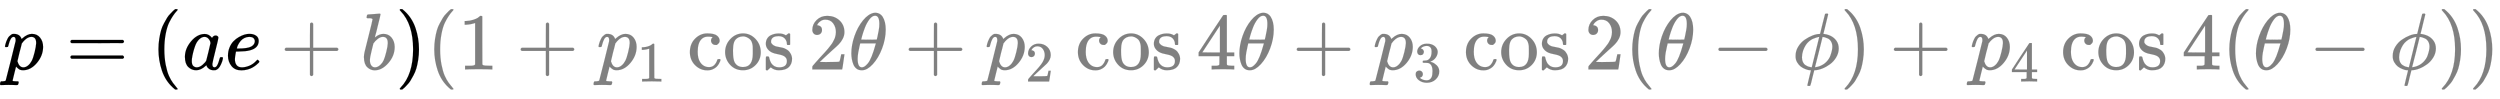
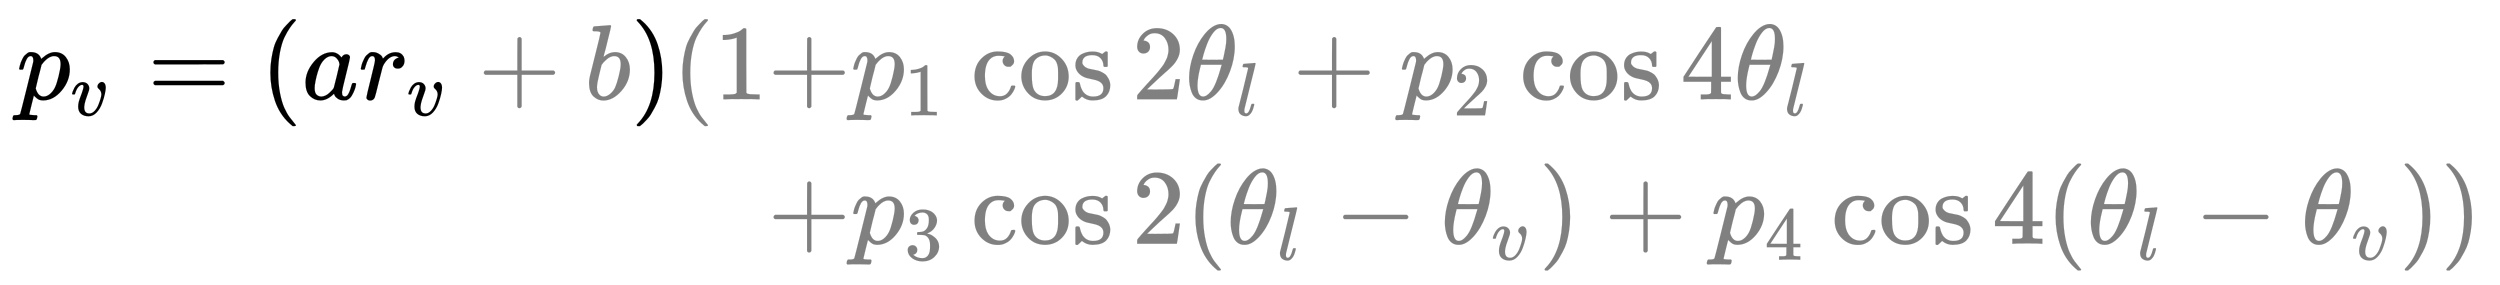
- <svg xmlns="http://www.w3.org/2000/svg" xmlns:xlink="http://www.w3.org/1999/xlink" width="72.169ex" height="2.843ex" style="vertical-align: -0.838ex; margin-left: -0.089ex;" viewBox="-38.5 -863.1 31072.6 1223.9" role="img" focusable="false" aria-labelledby="MathJax-SVG-1-Title">
+ <svg xmlns="http://www.w3.org/2000/svg" xmlns:xlink="http://www.w3.org/1999/xlink" width="54.333ex" height="6.176ex" style="vertical-align: -2.505ex;" viewBox="0 -1580.7 23393.2 2659.1" role="img" focusable="false" aria-labelledby="MathJax-SVG-1-Title">
  <defs aria-hidden="true">
    <path stroke-width="1" id="E1-MJMATHI-70" d="M23 287Q24 290 25 295T30 317T40 348T55 381T75 411T101 433T134 442Q209 442 230 378L240 387Q302 442 358 442Q423 442 460 395T497 281Q497 173 421 82T249 -10Q227 -10 210 -4Q199 1 187 11T168 28L161 36Q160 35 139 -51T118 -138Q118 -144 126 -145T163 -148H188Q194 -155 194 -157T191 -175Q188 -187 185 -190T172 -194Q170 -194 161 -194T127 -193T65 -192Q-5 -192 -24 -194H-32Q-39 -187 -39 -183Q-37 -156 -26 -148H-6Q28 -147 33 -136Q36 -130 94 103T155 350Q156 355 156 364Q156 405 131 405Q109 405 94 377T71 316T59 280Q57 278 43 278H29Q23 284 23 287ZM178 102Q200 26 252 26Q282 26 310 49T356 107Q374 141 392 215T411 325V331Q411 405 350 405Q339 405 328 402T306 393T286 380T269 365T254 350T243 336T235 326L232 322Q232 321 229 308T218 264T204 212Q178 106 178 102Z" />
+     <path stroke-width="1" id="E1-MJMATHI-76" d="M173 380Q173 405 154 405Q130 405 104 376T61 287Q60 286 59 284T58 281T56 279T53 278T49 278T41 278H27Q21 284 21 287Q21 294 29 316T53 368T97 419T160 441Q202 441 225 417T249 361Q249 344 246 335Q246 329 231 291T200 202T182 113Q182 86 187 69Q200 26 250 26Q287 26 319 60T369 139T398 222T409 277Q409 300 401 317T383 343T365 361T357 383Q357 405 376 424T417 443Q436 443 451 425T467 367Q467 340 455 284T418 159T347 40T241 -11Q177 -11 139 22Q102 54 102 117Q102 148 110 181T151 298Q173 362 173 380Z" />
    <path stroke-width="1" id="E1-MJMAIN-3D" d="M56 347Q56 360 70 367H707Q722 359 722 347Q722 336 708 328L390 327H72Q56 332 56 347ZM56 153Q56 168 72 173H708Q722 163 722 153Q722 140 707 133H70Q56 140 56 153Z" />
    <path stroke-width="1" id="E1-MJMAIN-28" d="M94 250Q94 319 104 381T127 488T164 576T202 643T244 695T277 729T302 750H315H319Q333 750 333 741Q333 738 316 720T275 667T226 581T184 443T167 250T184 58T225 -81T274 -167T316 -220T333 -241Q333 -250 318 -250H315H302L274 -226Q180 -141 137 -14T94 250Z" />
    <path stroke-width="1" id="E1-MJMATHI-61" d="M33 157Q33 258 109 349T280 441Q331 441 370 392Q386 422 416 422Q429 422 439 414T449 394Q449 381 412 234T374 68Q374 43 381 35T402 26Q411 27 422 35Q443 55 463 131Q469 151 473 152Q475 153 483 153H487Q506 153 506 144Q506 138 501 117T481 63T449 13Q436 0 417 -8Q409 -10 393 -10Q359 -10 336 5T306 36L300 51Q299 52 296 50Q294 48 292 46Q233 -10 172 -10Q117 -10 75 30T33 157ZM351 328Q351 334 346 350T323 385T277 405Q242 405 210 374T160 293Q131 214 119 129Q119 126 119 118T118 106Q118 61 136 44T179 26Q217 26 254 59T298 110Q300 114 325 217T351 328Z" />
-     <path stroke-width="1" id="E1-MJMATHI-65" d="M39 168Q39 225 58 272T107 350T174 402T244 433T307 442H310Q355 442 388 420T421 355Q421 265 310 237Q261 224 176 223Q139 223 138 221Q138 219 132 186T125 128Q125 81 146 54T209 26T302 45T394 111Q403 121 406 121Q410 121 419 112T429 98T420 82T390 55T344 24T281 -1T205 -11Q126 -11 83 42T39 168ZM373 353Q367 405 305 405Q272 405 244 391T199 357T170 316T154 280T149 261Q149 260 169 260Q282 260 327 284T373 353Z" />
+     <path stroke-width="1" id="E1-MJMATHI-72" d="M21 287Q22 290 23 295T28 317T38 348T53 381T73 411T99 433T132 442Q161 442 183 430T214 408T225 388Q227 382 228 382T236 389Q284 441 347 441H350Q398 441 422 400Q430 381 430 363Q430 333 417 315T391 292T366 288Q346 288 334 299T322 328Q322 376 378 392Q356 405 342 405Q286 405 239 331Q229 315 224 298T190 165Q156 25 151 16Q138 -11 108 -11Q95 -11 87 -5T76 7T74 17Q74 30 114 189T154 366Q154 405 128 405Q107 405 92 377T68 316T57 280Q55 278 41 278H27Q21 284 21 287Z" />
    <path stroke-width="1" id="E1-MJMAIN-2B" d="M56 237T56 250T70 270H369V420L370 570Q380 583 389 583Q402 583 409 568V270H707Q722 262 722 250T707 230H409V-68Q401 -82 391 -82H389H387Q375 -82 369 -68V230H70Q56 237 56 250Z" />
    <path stroke-width="1" id="E1-MJMATHI-62" d="M73 647Q73 657 77 670T89 683Q90 683 161 688T234 694Q246 694 246 685T212 542Q204 508 195 472T180 418L176 399Q176 396 182 402Q231 442 283 442Q345 442 383 396T422 280Q422 169 343 79T173 -11Q123 -11 82 27T40 150V159Q40 180 48 217T97 414Q147 611 147 623T109 637Q104 637 101 637H96Q86 637 83 637T76 640T73 647ZM336 325V331Q336 405 275 405Q258 405 240 397T207 376T181 352T163 330L157 322L136 236Q114 150 114 114Q114 66 138 42Q154 26 178 26Q211 26 245 58Q270 81 285 114T318 219Q336 291 336 325Z" />
    <path stroke-width="1" id="E1-MJMAIN-29" d="M60 749L64 750Q69 750 74 750H86L114 726Q208 641 251 514T294 250Q294 182 284 119T261 12T224 -76T186 -143T145 -194T113 -227T90 -246Q87 -249 86 -250H74Q66 -250 63 -250T58 -247T55 -238Q56 -237 66 -225Q221 -64 221 250T66 725Q56 737 55 738Q55 746 60 749Z" />
    <path stroke-width="1" id="E1-MJMAIN-31" d="M213 578L200 573Q186 568 160 563T102 556H83V602H102Q149 604 189 617T245 641T273 663Q275 666 285 666Q294 666 302 660V361L303 61Q310 54 315 52T339 48T401 46H427V0H416Q395 3 257 3Q121 3 100 0H88V46H114Q136 46 152 46T177 47T193 50T201 52T207 57T213 61V578Z" />
    <path stroke-width="1" id="E1-MJMAIN-63" d="M370 305T349 305T313 320T297 358Q297 381 312 396Q317 401 317 402T307 404Q281 408 258 408Q209 408 178 376Q131 329 131 219Q131 137 162 90Q203 29 272 29Q313 29 338 55T374 117Q376 125 379 127T395 129H409Q415 123 415 120Q415 116 411 104T395 71T366 33T318 2T249 -11Q163 -11 99 53T34 214Q34 318 99 383T250 448T370 421T404 357Q404 334 387 320Z" />
    <path stroke-width="1" id="E1-MJMAIN-6F" d="M28 214Q28 309 93 378T250 448Q340 448 405 380T471 215Q471 120 407 55T250 -10Q153 -10 91 57T28 214ZM250 30Q372 30 372 193V225V250Q372 272 371 288T364 326T348 362T317 390T268 410Q263 411 252 411Q222 411 195 399Q152 377 139 338T126 246V226Q126 130 145 91Q177 30 250 30Z" />
    <path stroke-width="1" id="E1-MJMAIN-73" d="M295 316Q295 356 268 385T190 414Q154 414 128 401Q98 382 98 349Q97 344 98 336T114 312T157 287Q175 282 201 278T245 269T277 256Q294 248 310 236T342 195T359 133Q359 71 321 31T198 -10H190Q138 -10 94 26L86 19L77 10Q71 4 65 -1L54 -11H46H42Q39 -11 33 -5V74V132Q33 153 35 157T45 162H54Q66 162 70 158T75 146T82 119T101 77Q136 26 198 26Q295 26 295 104Q295 133 277 151Q257 175 194 187T111 210Q75 227 54 256T33 318Q33 357 50 384T93 424T143 442T187 447H198Q238 447 268 432L283 424L292 431Q302 440 314 448H322H326Q329 448 335 442V310L329 304H301Q295 310 295 316Z" />
    <path stroke-width="1" id="E1-MJMAIN-32" d="M109 429Q82 429 66 447T50 491Q50 562 103 614T235 666Q326 666 387 610T449 465Q449 422 429 383T381 315T301 241Q265 210 201 149L142 93L218 92Q375 92 385 97Q392 99 409 186V189H449V186Q448 183 436 95T421 3V0H50V19V31Q50 38 56 46T86 81Q115 113 136 137Q145 147 170 174T204 211T233 244T261 278T284 308T305 340T320 369T333 401T340 431T343 464Q343 527 309 573T212 619Q179 619 154 602T119 569T109 550Q109 549 114 549Q132 549 151 535T170 489Q170 464 154 447T109 429Z" />
    <path stroke-width="1" id="E1-MJMATHI-3B8" d="M35 200Q35 302 74 415T180 610T319 704Q320 704 327 704T339 705Q393 701 423 656Q462 596 462 495Q462 380 417 261T302 66T168 -10H161Q125 -10 99 10T60 63T41 130T35 200ZM383 566Q383 668 330 668Q294 668 260 623T204 521T170 421T157 371Q206 370 254 370L351 371Q352 372 359 404T375 484T383 566ZM113 132Q113 26 166 26Q181 26 198 36T239 74T287 161T335 307L340 324H145Q145 321 136 286T120 208T113 132Z" />
+     <path stroke-width="1" id="E1-MJMATHI-6C" d="M117 59Q117 26 142 26Q179 26 205 131Q211 151 215 152Q217 153 225 153H229Q238 153 241 153T246 151T248 144Q247 138 245 128T234 90T214 43T183 6T137 -11Q101 -11 70 11T38 85Q38 97 39 102L104 360Q167 615 167 623Q167 626 166 628T162 632T157 634T149 635T141 636T132 637T122 637Q112 637 109 637T101 638T95 641T94 647Q94 649 96 661Q101 680 107 682T179 688Q194 689 213 690T243 693T254 694Q266 694 266 686Q266 675 193 386T118 83Q118 81 118 75T117 65V59Z" />
    <path stroke-width="1" id="E1-MJMAIN-34" d="M462 0Q444 3 333 3Q217 3 199 0H190V46H221Q241 46 248 46T265 48T279 53T286 61Q287 63 287 115V165H28V211L179 442Q332 674 334 675Q336 677 355 677H373L379 671V211H471V165H379V114Q379 73 379 66T385 54Q393 47 442 46H471V0H462ZM293 211V545L74 212L183 211H293Z" />
    <path stroke-width="1" id="E1-MJMAIN-33" d="M127 463Q100 463 85 480T69 524Q69 579 117 622T233 665Q268 665 277 664Q351 652 390 611T430 522Q430 470 396 421T302 350L299 348Q299 347 308 345T337 336T375 315Q457 262 457 175Q457 96 395 37T238 -22Q158 -22 100 21T42 130Q42 158 60 175T105 193Q133 193 151 175T169 130Q169 119 166 110T159 94T148 82T136 74T126 70T118 67L114 66Q165 21 238 21Q293 21 321 74Q338 107 338 175V195Q338 290 274 322Q259 328 213 329L171 330L168 332Q166 335 166 348Q166 366 174 366Q202 366 232 371Q266 376 294 413T322 525V533Q322 590 287 612Q265 626 240 626Q208 626 181 615T143 592T132 580H135Q138 579 143 578T153 573T165 566T175 555T183 540T186 520Q186 498 172 481T127 463Z" />
    <path stroke-width="1" id="E1-MJMAIN-2212" d="M84 237T84 250T98 270H679Q694 262 694 250T679 230H98Q84 237 84 250Z" />
-     <path stroke-width="1" id="E1-MJMATHI-3D5" d="M409 688Q413 694 421 694H429H442Q448 688 448 686Q448 679 418 563Q411 535 404 504T392 458L388 442Q388 441 397 441T429 435T477 418Q521 397 550 357T579 260T548 151T471 65T374 11T279 -10H275L251 -105Q245 -128 238 -160Q230 -192 227 -198T215 -205H209Q189 -205 189 -198Q189 -193 211 -103L234 -11Q234 -10 226 -10Q221 -10 206 -8T161 6T107 36T62 89T43 171Q43 231 76 284T157 370T254 422T342 441Q347 441 348 445L378 567Q409 686 409 688ZM122 150Q122 116 134 91T167 53T203 35T237 27H244L337 404Q333 404 326 403T297 395T255 379T211 350T170 304Q152 276 137 237Q122 191 122 150ZM500 282Q500 320 484 347T444 385T405 400T381 404H378L332 217L284 29Q284 27 285 27Q293 27 317 33T357 47Q400 66 431 100T475 170T494 234T500 282Z" />
  </defs>
  <g stroke="currentColor" fill="currentColor" stroke-width="0" transform="matrix(1 0 0 -1 0 0)" aria-hidden="true">
-     <use xlink:href="#E1-MJMATHI-70" x="0" y="0" />
-     <use xlink:href="#E1-MJMAIN-3D" x="781" y="0" />
-     <use xlink:href="#E1-MJMAIN-28" x="1837" y="0" />
-     <use xlink:href="#E1-MJMATHI-61" x="2227" y="0" />
-     <use xlink:href="#E1-MJMATHI-65" x="2756" y="0" />
-     <g fill="grey" stroke="grey" transform="translate(3445,0)">
-       <g fill="grey" stroke="grey">
-         <g fill="grey" stroke="grey">
-           <use xlink:href="#E1-MJMAIN-2B" />
-         </g>
-         <g fill="grey" stroke="grey" transform="translate(1000,0)">
-           <use xlink:href="#E1-MJMATHI-62" />
+     <g transform="translate(167,0)">
+       <g transform="translate(-11,0)">
+         <g transform="translate(0,651)">
+           <use xlink:href="#E1-MJMATHI-70" x="0" y="0" />
+           <use transform="scale(0.707)" xlink:href="#E1-MJMATHI-76" x="712" y="-213" />
+           <use xlink:href="#E1-MJMAIN-3D" x="1224" y="0" />
+           <use xlink:href="#E1-MJMAIN-28" x="2280" y="0" />
+           <use xlink:href="#E1-MJMATHI-61" x="2670" y="0" />
+           <g transform="translate(3199,0)">
+             <use xlink:href="#E1-MJMATHI-72" x="0" y="0" />
+             <use transform="scale(0.707)" xlink:href="#E1-MJMATHI-76" x="638" y="-213" />
+           </g>
+           <g fill="grey" stroke="grey" transform="translate(4316,0)">
+             <g fill="grey" stroke="grey">
+               <g fill="grey" stroke="grey">
+                 <use xlink:href="#E1-MJMAIN-2B" />
+               </g>
+               <g fill="grey" stroke="grey" transform="translate(1000,0)">
+                 <use xlink:href="#E1-MJMATHI-62" />
+               </g>
+             </g>
+           </g>
+           <use xlink:href="#E1-MJMAIN-29" x="5747" y="0" />
+           <g fill="grey" stroke="grey" transform="translate(6136,0)">
+             <g fill="grey" stroke="grey">
+               <g fill="grey" stroke="grey">
+                 <use xlink:href="#E1-MJMAIN-28" />
+               </g>
+               <g fill="grey" stroke="grey" transform="translate(389,0)">
+                 <use xlink:href="#E1-MJMAIN-31" />
+               </g>
+             </g>
+           </g>
        </g>
      </g>
-     </g>
-     <use xlink:href="#E1-MJMAIN-29" x="4875" y="0" />
-     <g fill="grey" stroke="grey" transform="translate(5265,0)">
-       <g fill="grey" stroke="grey">
-         <g fill="grey" stroke="grey">
-           <use xlink:href="#E1-MJMAIN-28" />
+       <g transform="translate(7016,0)">
+         <g transform="translate(0,651)">
+           <g fill="grey" stroke="grey">
+             <g fill="grey" stroke="grey">
+               <g fill="grey" stroke="grey">
+                 <use xlink:href="#E1-MJMAIN-2B" />
+               </g>
+               <g fill="grey" stroke="grey" transform="translate(778,0)">
+                 <g fill="grey" stroke="grey">
+                   <use xlink:href="#E1-MJMATHI-70" />
+                 </g>
+                 <g fill="grey" stroke="grey" transform="translate(503,-150)">
+                   <use transform="scale(0.707)" xlink:href="#E1-MJMAIN-31" />
+                 </g>
+               </g>
+               <g fill="grey" stroke="grey" transform="translate(1902,0)">
+                 <use xlink:href="#E1-MJMAIN-63" />
+                 <use xlink:href="#E1-MJMAIN-6F" x="444" y="0" />
+                 <use xlink:href="#E1-MJMAIN-73" x="945" y="0" />
+               </g>
+               <g fill="grey" stroke="grey" />
+               <g fill="grey" stroke="grey" transform="translate(3408,0)">
+                 <use xlink:href="#E1-MJMAIN-32" />
+               </g>
+               <g fill="grey" stroke="grey" transform="translate(3909,0)">
+                 <g fill="grey" stroke="grey">
+                   <use xlink:href="#E1-MJMATHI-3B8" />
+                 </g>
+                 <g fill="grey" stroke="grey" transform="translate(469,-150)">
+                   <use transform="scale(0.707)" xlink:href="#E1-MJMATHI-6C" />
+                 </g>
+               </g>
+               <g fill="grey" stroke="grey" transform="translate(4912,0)">
+                 <use xlink:href="#E1-MJMAIN-2B" />
+               </g>
+               <g fill="grey" stroke="grey" transform="translate(5912,0)">
+                 <g fill="grey" stroke="grey">
+                   <use xlink:href="#E1-MJMATHI-70" />
+                 </g>
+                 <g fill="grey" stroke="grey" transform="translate(503,-150)">
+                   <use transform="scale(0.707)" xlink:href="#E1-MJMAIN-32" />
+                 </g>
+               </g>
+               <g fill="grey" stroke="grey" transform="translate(7036,0)">
+                 <use xlink:href="#E1-MJMAIN-63" />
+                 <use xlink:href="#E1-MJMAIN-6F" x="444" y="0" />
+                 <use xlink:href="#E1-MJMAIN-73" x="945" y="0" />
+               </g>
+               <g fill="grey" stroke="grey" />
+               <g fill="grey" stroke="grey" transform="translate(8542,0)">
+                 <use xlink:href="#E1-MJMAIN-34" />
+               </g>
+               <g fill="grey" stroke="grey" transform="translate(9043,0)">
+                 <g fill="grey" stroke="grey">
+                   <use xlink:href="#E1-MJMATHI-3B8" />
+                 </g>
+                 <g fill="grey" stroke="grey" transform="translate(469,-150)">
+                   <use transform="scale(0.707)" xlink:href="#E1-MJMATHI-6C" />
+                 </g>
+               </g>
+             </g>
+           </g>
        </g>
-         <g fill="grey" stroke="grey" transform="translate(389,0)">
-           <use xlink:href="#E1-MJMAIN-31" />
-         </g>
-         <g fill="grey" stroke="grey" transform="translate(1112,0)">
-           <use xlink:href="#E1-MJMAIN-2B" />
-         </g>
-         <g fill="grey" stroke="grey" transform="translate(2112,0)">
+         <g transform="translate(0,-700)">
          <g fill="grey" stroke="grey">
-             <use xlink:href="#E1-MJMATHI-70" />
-           </g>
-           <g fill="grey" stroke="grey" transform="translate(503,-150)">
-             <use transform="scale(0.707)" xlink:href="#E1-MJMAIN-31" />
-           </g>
-         </g>
-         <g fill="grey" stroke="grey" transform="translate(3237,0)">
-           <use xlink:href="#E1-MJMAIN-63" />
-           <use xlink:href="#E1-MJMAIN-6F" x="444" y="0" />
-           <use xlink:href="#E1-MJMAIN-73" x="945" y="0" />
-         </g>
-         <g fill="grey" stroke="grey" />
-         <g fill="grey" stroke="grey" transform="translate(4743,0)">
-           <use xlink:href="#E1-MJMAIN-32" />
-         </g>
-         <g fill="grey" stroke="grey" transform="translate(5243,0)">
-           <use xlink:href="#E1-MJMATHI-3B8" />
-         </g>
-         <g fill="grey" stroke="grey" transform="translate(5935,0)">
-           <use xlink:href="#E1-MJMAIN-2B" />
-         </g>
-         <g fill="grey" stroke="grey" transform="translate(6936,0)">
-           <g fill="grey" stroke="grey">
-             <use xlink:href="#E1-MJMATHI-70" />
-           </g>
-           <g fill="grey" stroke="grey" transform="translate(503,-150)">
-             <use transform="scale(0.707)" xlink:href="#E1-MJMAIN-32" />
-           </g>
-         </g>
-         <g fill="grey" stroke="grey" transform="translate(8060,0)">
-           <use xlink:href="#E1-MJMAIN-63" />
-           <use xlink:href="#E1-MJMAIN-6F" x="444" y="0" />
-           <use xlink:href="#E1-MJMAIN-73" x="945" y="0" />
-         </g>
-         <g fill="grey" stroke="grey" />
-         <g fill="grey" stroke="grey" transform="translate(9566,0)">
-           <use xlink:href="#E1-MJMAIN-34" />
-         </g>
-         <g fill="grey" stroke="grey" transform="translate(10066,0)">
-           <use xlink:href="#E1-MJMATHI-3B8" />
-         </g>
-         <g fill="grey" stroke="grey" transform="translate(10758,0)">
-           <use xlink:href="#E1-MJMAIN-2B" />
-         </g>
-         <g fill="grey" stroke="grey" transform="translate(11759,0)">
-           <g fill="grey" stroke="grey">
-             <use xlink:href="#E1-MJMATHI-70" />
-           </g>
-           <g fill="grey" stroke="grey" transform="translate(503,-150)">
-             <use transform="scale(0.707)" xlink:href="#E1-MJMAIN-33" />
-           </g>
-         </g>
-         <g fill="grey" stroke="grey" transform="translate(12883,0)">
-           <use xlink:href="#E1-MJMAIN-63" />
-           <use xlink:href="#E1-MJMAIN-6F" x="444" y="0" />
-           <use xlink:href="#E1-MJMAIN-73" x="945" y="0" />
-         </g>
-         <g fill="grey" stroke="grey" />
-         <g fill="grey" stroke="grey" transform="translate(14389,0)">
-           <use xlink:href="#E1-MJMAIN-32" />
-         </g>
-         <g fill="grey" stroke="grey" transform="translate(14890,0)">
-           <use xlink:href="#E1-MJMAIN-28" />
-         </g>
-         <g fill="grey" stroke="grey" transform="translate(15279,0)">
-           <use xlink:href="#E1-MJMATHI-3B8" />
-         </g>
-         <g fill="grey" stroke="grey" transform="translate(15971,0)">
-           <use xlink:href="#E1-MJMAIN-2212" />
-         </g>
-         <g fill="grey" stroke="grey" transform="translate(16971,0)">
-           <use xlink:href="#E1-MJMATHI-3D5" />
-         </g>
-         <g fill="grey" stroke="grey" transform="translate(17568,0)">
-           <use xlink:href="#E1-MJMAIN-29" />
-         </g>
-         <g fill="grey" stroke="grey" transform="translate(18180,0)">
-           <use xlink:href="#E1-MJMAIN-2B" />
-         </g>
-         <g fill="grey" stroke="grey" transform="translate(19180,0)">
-           <g fill="grey" stroke="grey">
-             <use xlink:href="#E1-MJMATHI-70" />
-           </g>
-           <g fill="grey" stroke="grey" transform="translate(503,-150)">
-             <use transform="scale(0.707)" xlink:href="#E1-MJMAIN-34" />
-           </g>
-         </g>
-         <g fill="grey" stroke="grey" transform="translate(20305,0)">
-           <use xlink:href="#E1-MJMAIN-63" />
-           <use xlink:href="#E1-MJMAIN-6F" x="444" y="0" />
-           <use xlink:href="#E1-MJMAIN-73" x="945" y="0" />
-         </g>
-         <g fill="grey" stroke="grey" />
-         <g fill="grey" stroke="grey" transform="translate(21811,0)">
-           <use xlink:href="#E1-MJMAIN-34" />
-         </g>
-         <g fill="grey" stroke="grey" transform="translate(22311,0)">
-           <use xlink:href="#E1-MJMAIN-28" />
-         </g>
-         <g fill="grey" stroke="grey" transform="translate(22701,0)">
-           <use xlink:href="#E1-MJMATHI-3B8" />
-         </g>
-         <g fill="grey" stroke="grey" transform="translate(23392,0)">
-           <use xlink:href="#E1-MJMAIN-2212" />
-         </g>
-         <g fill="grey" stroke="grey" transform="translate(24393,0)">
-           <use xlink:href="#E1-MJMATHI-3D5" />
-         </g>
-         <g fill="grey" stroke="grey" transform="translate(24990,0)">
-           <use xlink:href="#E1-MJMAIN-29" />
-         </g>
-         <g fill="grey" stroke="grey" transform="translate(25379,0)">
-           <use xlink:href="#E1-MJMAIN-29" />
+             <g fill="grey" stroke="grey">
+               <g fill="grey" stroke="grey">
+                 <use xlink:href="#E1-MJMAIN-2B" />
+               </g>
+               <g fill="grey" stroke="grey" transform="translate(778,0)">
+                 <g fill="grey" stroke="grey">
+                   <use xlink:href="#E1-MJMATHI-70" />
+                 </g>
+                 <g fill="grey" stroke="grey" transform="translate(503,-150)">
+                   <use transform="scale(0.707)" xlink:href="#E1-MJMAIN-33" />
+                 </g>
+               </g>
+               <g fill="grey" stroke="grey" transform="translate(1902,0)">
+                 <use xlink:href="#E1-MJMAIN-63" />
+                 <use xlink:href="#E1-MJMAIN-6F" x="444" y="0" />
+                 <use xlink:href="#E1-MJMAIN-73" x="945" y="0" />
+               </g>
+               <g fill="grey" stroke="grey" />
+               <g fill="grey" stroke="grey" transform="translate(3408,0)">
+                 <use xlink:href="#E1-MJMAIN-32" />
+               </g>
+               <g fill="grey" stroke="grey" transform="translate(3909,0)">
+                 <use xlink:href="#E1-MJMAIN-28" />
+               </g>
+               <g fill="grey" stroke="grey" transform="translate(4298,0)">
+                 <g fill="grey" stroke="grey">
+                   <use xlink:href="#E1-MJMATHI-3B8" />
+                 </g>
+                 <g fill="grey" stroke="grey" transform="translate(469,-150)">
+                   <use transform="scale(0.707)" xlink:href="#E1-MJMATHI-6C" />
+                 </g>
+               </g>
+               <g fill="grey" stroke="grey" transform="translate(5301,0)">
+                 <use xlink:href="#E1-MJMAIN-2212" />
+               </g>
+               <g fill="grey" stroke="grey" transform="translate(6302,0)">
+                 <g fill="grey" stroke="grey">
+                   <use xlink:href="#E1-MJMATHI-3B8" />
+                 </g>
+                 <g fill="grey" stroke="grey" transform="translate(469,-150)">
+                   <use transform="scale(0.707)" xlink:href="#E1-MJMATHI-76" />
+                 </g>
+               </g>
+               <g fill="grey" stroke="grey" transform="translate(7215,0)">
+                 <use xlink:href="#E1-MJMAIN-29" />
+               </g>
+               <g fill="grey" stroke="grey" transform="translate(7826,0)">
+                 <use xlink:href="#E1-MJMAIN-2B" />
+               </g>
+               <g fill="grey" stroke="grey" transform="translate(8827,0)">
+                 <g fill="grey" stroke="grey">
+                   <use xlink:href="#E1-MJMATHI-70" />
+                 </g>
+                 <g fill="grey" stroke="grey" transform="translate(503,-150)">
+                   <use transform="scale(0.707)" xlink:href="#E1-MJMAIN-34" />
+                 </g>
+               </g>
+               <g fill="grey" stroke="grey" transform="translate(9951,0)">
+                 <use xlink:href="#E1-MJMAIN-63" />
+                 <use xlink:href="#E1-MJMAIN-6F" x="444" y="0" />
+                 <use xlink:href="#E1-MJMAIN-73" x="945" y="0" />
+               </g>
+               <g fill="grey" stroke="grey" />
+               <g fill="grey" stroke="grey" transform="translate(11457,0)">
+                 <use xlink:href="#E1-MJMAIN-34" />
+               </g>
+               <g fill="grey" stroke="grey" transform="translate(11958,0)">
+                 <use xlink:href="#E1-MJMAIN-28" />
+               </g>
+               <g fill="grey" stroke="grey" transform="translate(12347,0)">
+                 <g fill="grey" stroke="grey">
+                   <use xlink:href="#E1-MJMATHI-3B8" />
+                 </g>
+                 <g fill="grey" stroke="grey" transform="translate(469,-150)">
+                   <use transform="scale(0.707)" xlink:href="#E1-MJMATHI-6C" />
+                 </g>
+               </g>
+               <g fill="grey" stroke="grey" transform="translate(13350,0)">
+                 <use xlink:href="#E1-MJMAIN-2212" />
+               </g>
+               <g fill="grey" stroke="grey" transform="translate(14351,0)">
+                 <g fill="grey" stroke="grey">
+                   <use xlink:href="#E1-MJMATHI-3B8" />
+                 </g>
+                 <g fill="grey" stroke="grey" transform="translate(469,-150)">
+                   <use transform="scale(0.707)" xlink:href="#E1-MJMATHI-76" />
+                 </g>
+               </g>
+               <g fill="grey" stroke="grey" transform="translate(15264,0)">
+                 <use xlink:href="#E1-MJMAIN-29" />
+               </g>
+               <g fill="grey" stroke="grey" transform="translate(15653,0)">
+                 <use xlink:href="#E1-MJMAIN-29" />
+               </g>
+             </g>
+           </g>
        </g>
      </g>
    </g>
  </g>
</svg>
